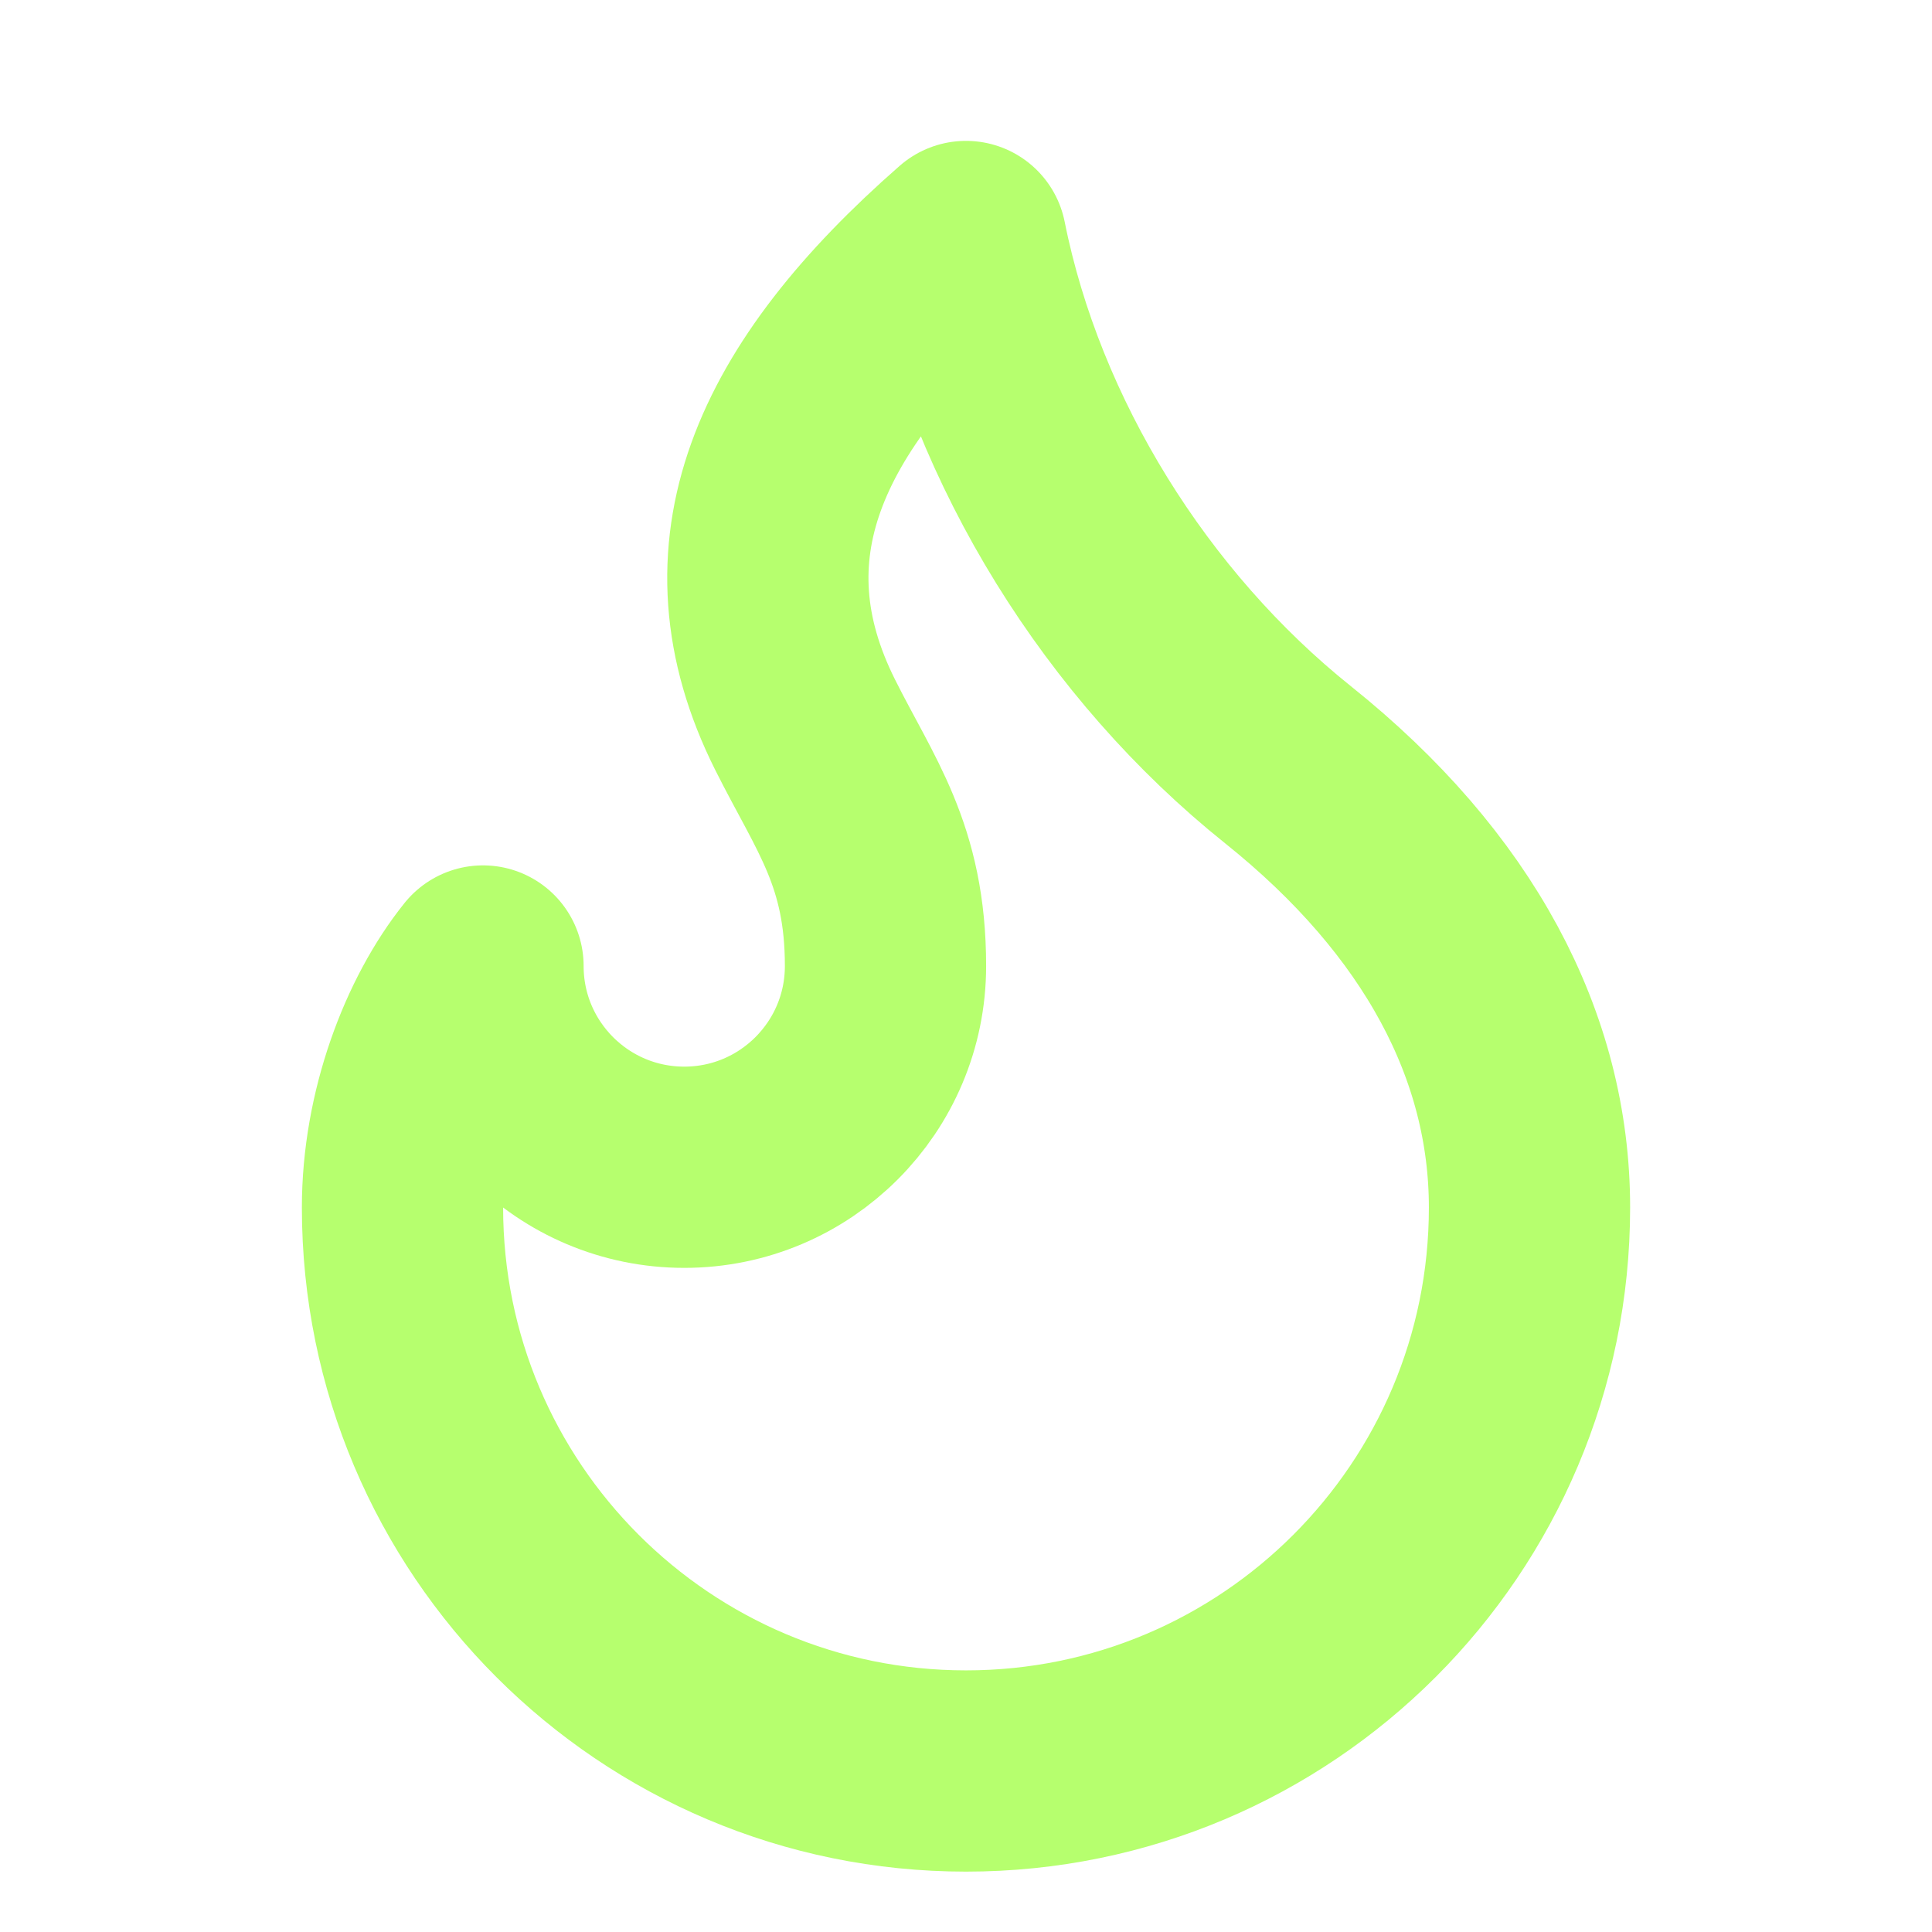
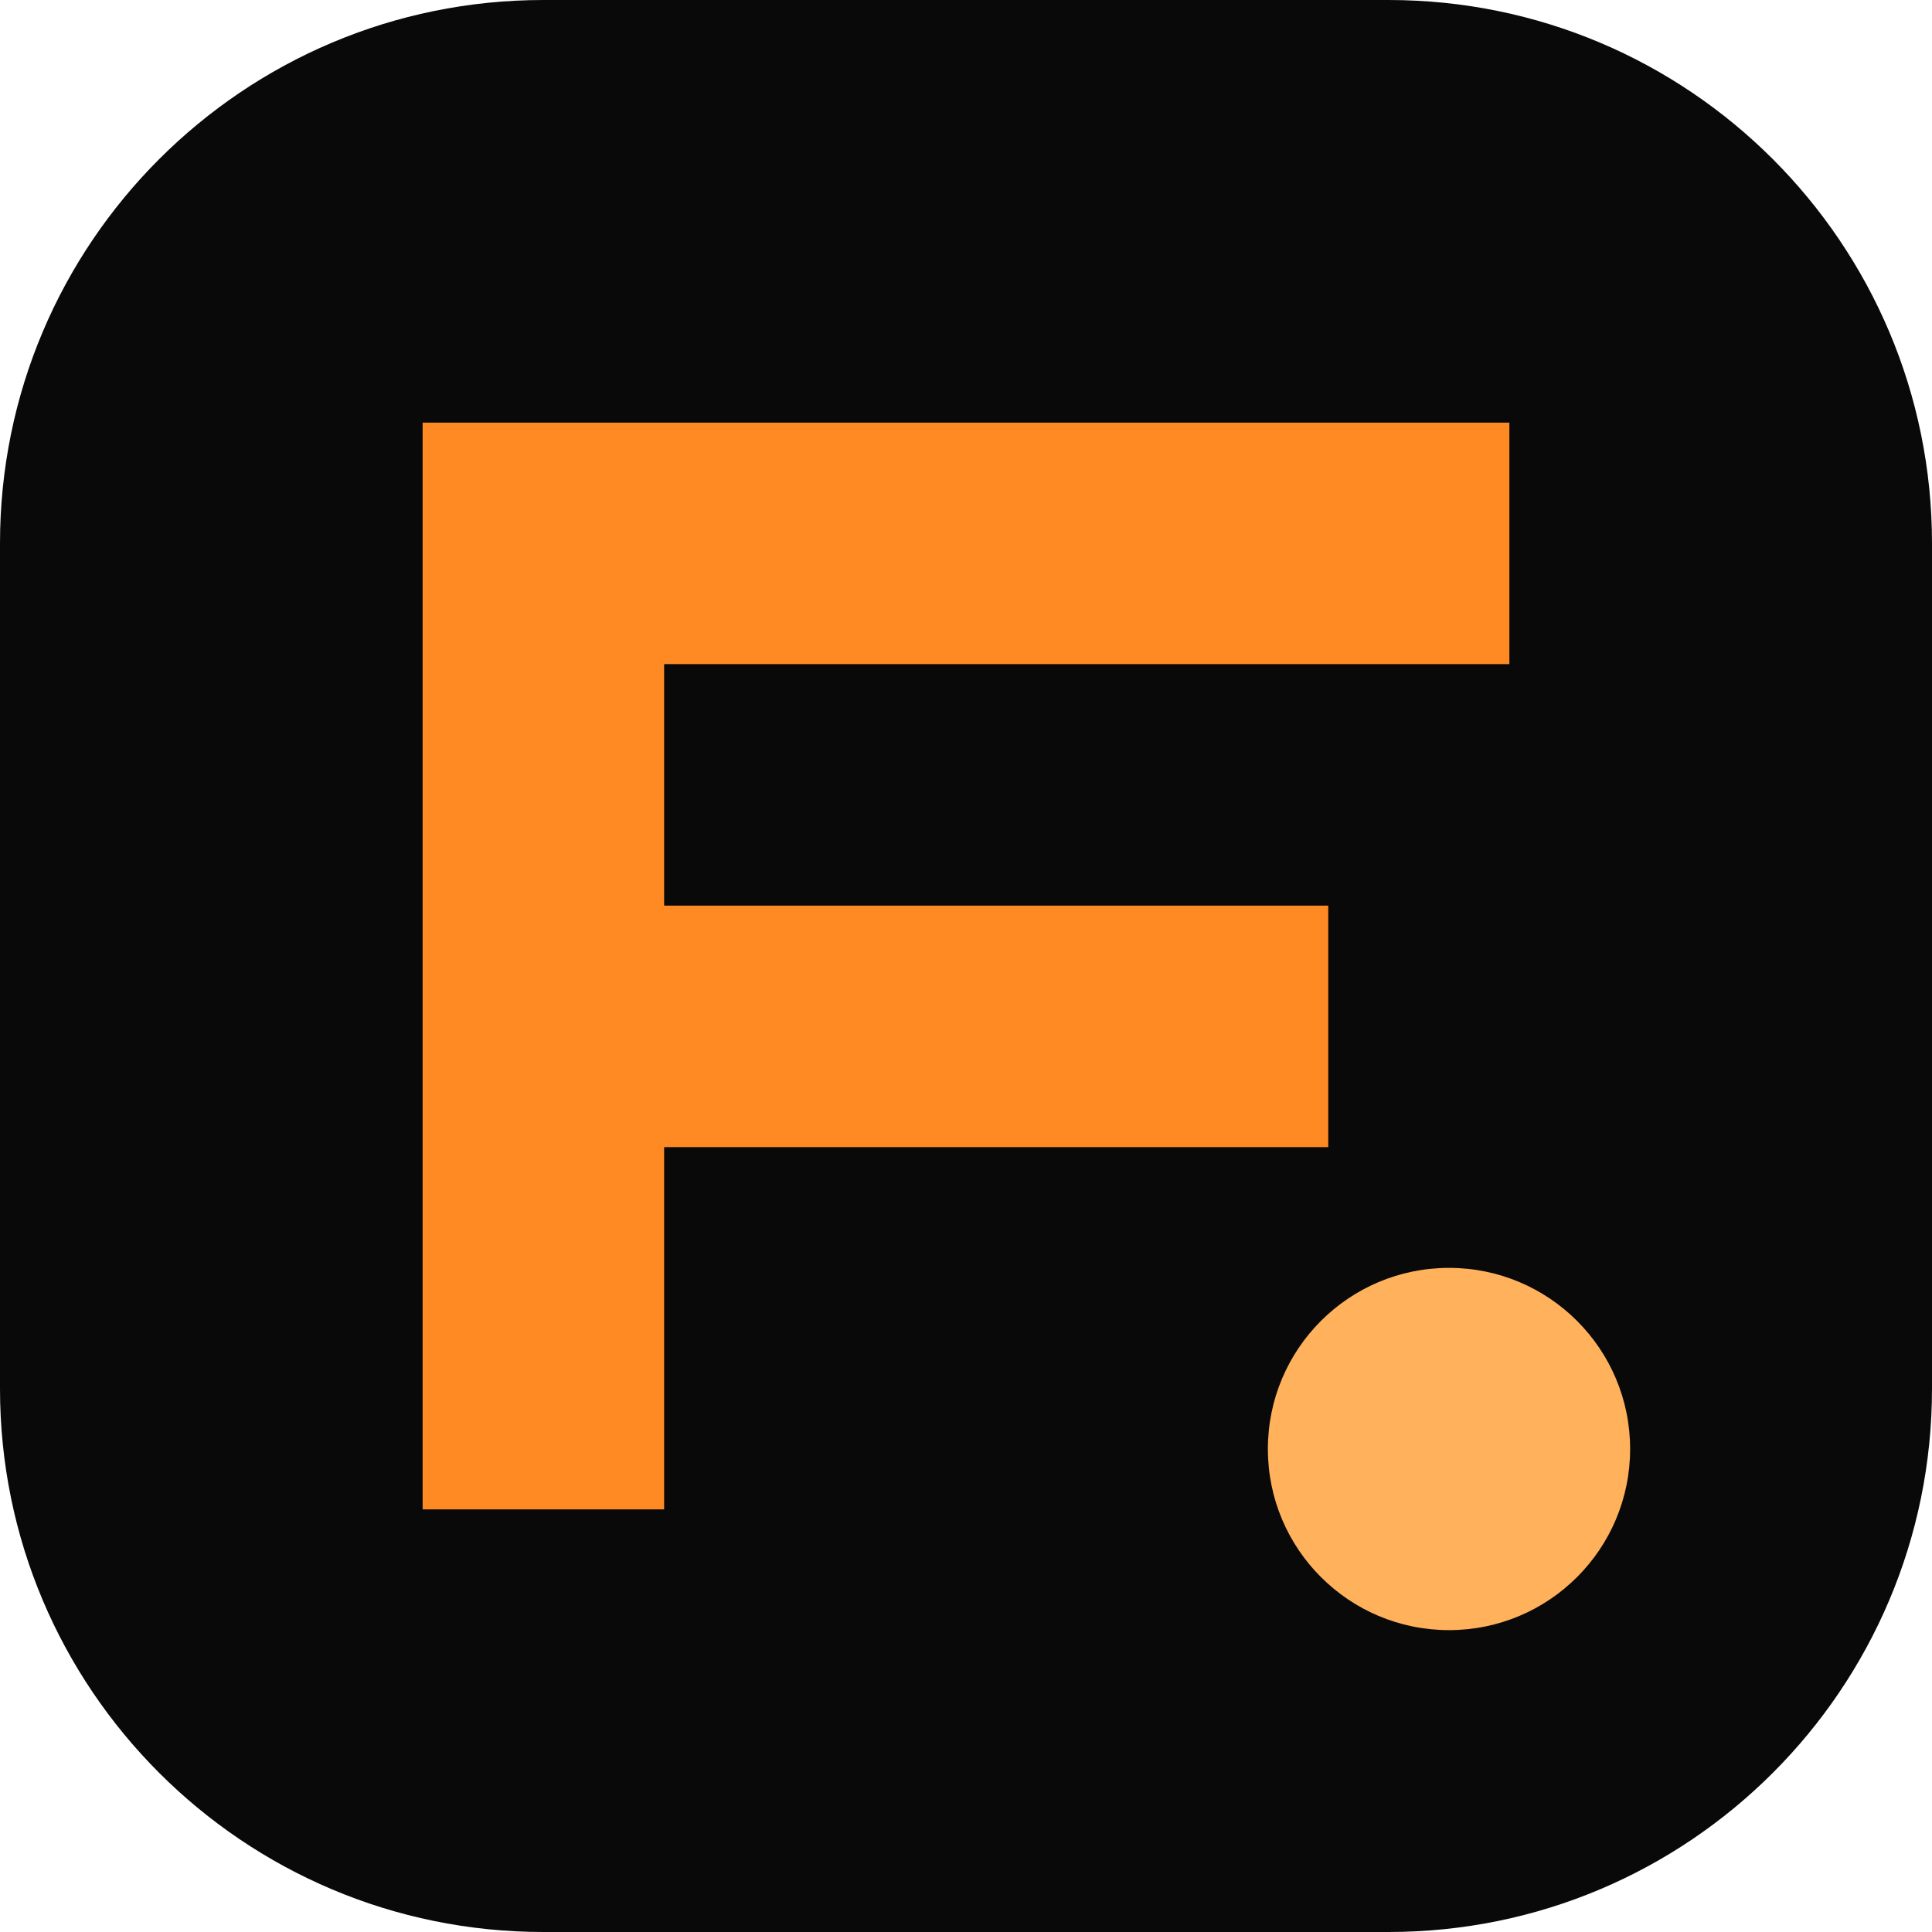
- <svg xmlns="http://www.w3.org/2000/svg" width="24" height="24" viewBox="0 0 24 24" fill="none" stroke="#b6ff6e" stroke-width="2.5" stroke-linecap="round" stroke-linejoin="round">
-   <path d="M8.5 14.5A2.5 2.5 0 0 0 11 12c0-1.38-.5-2-1-3-1.072-2.143-.224-4.054 2-6 .5 2.5 2 4.9 4 6.5 2 1.6 3 3.5 3 5.5a7 7 0 1 1-14 0c0-1.153.433-2.294 1-3a2.5 2.5 0 0 0 2.5 2.5z" />
+ <svg xmlns="http://www.w3.org/2000/svg" width="32" height="32" viewBox="0 0 32 32">
+   <rect width="32" height="32" rx="9" fill="#090909" />
+   <path d="M7 7h18v4H11v4h11v4H11v6H7z" fill="#ff8a24" />
+   <circle cx="24" cy="24" r="3" fill="#ffb15c" />
</svg>
